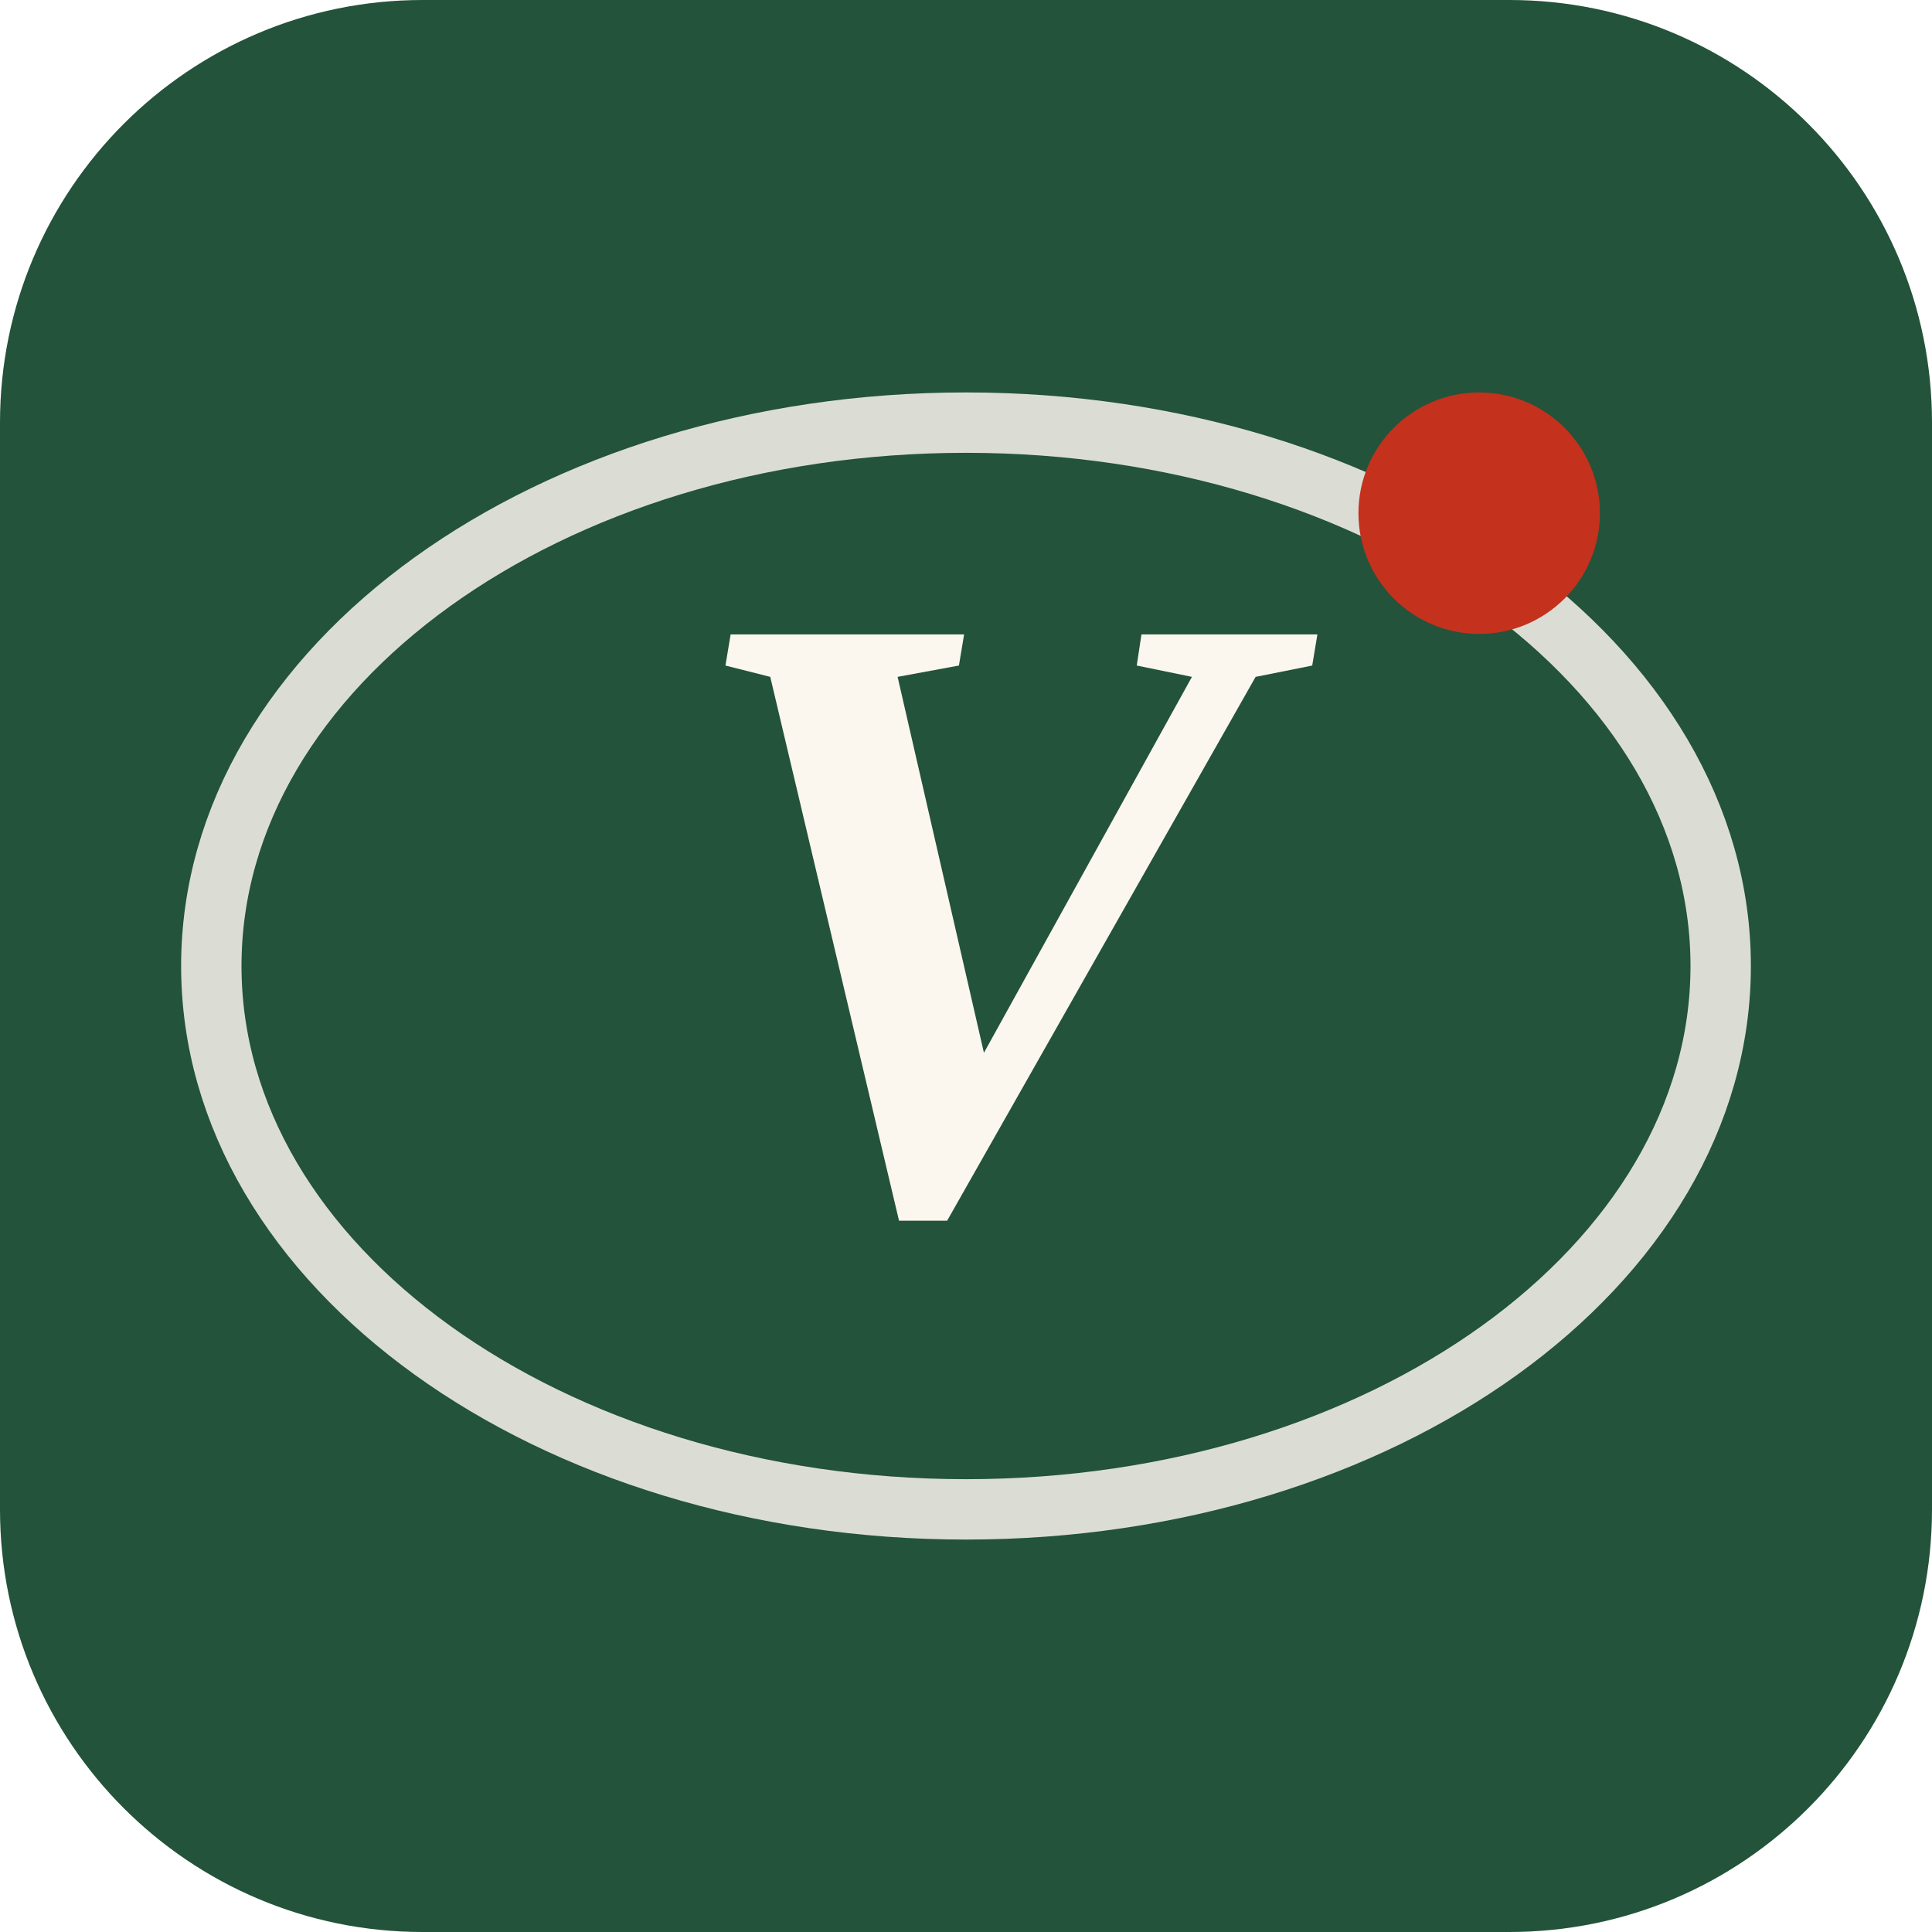
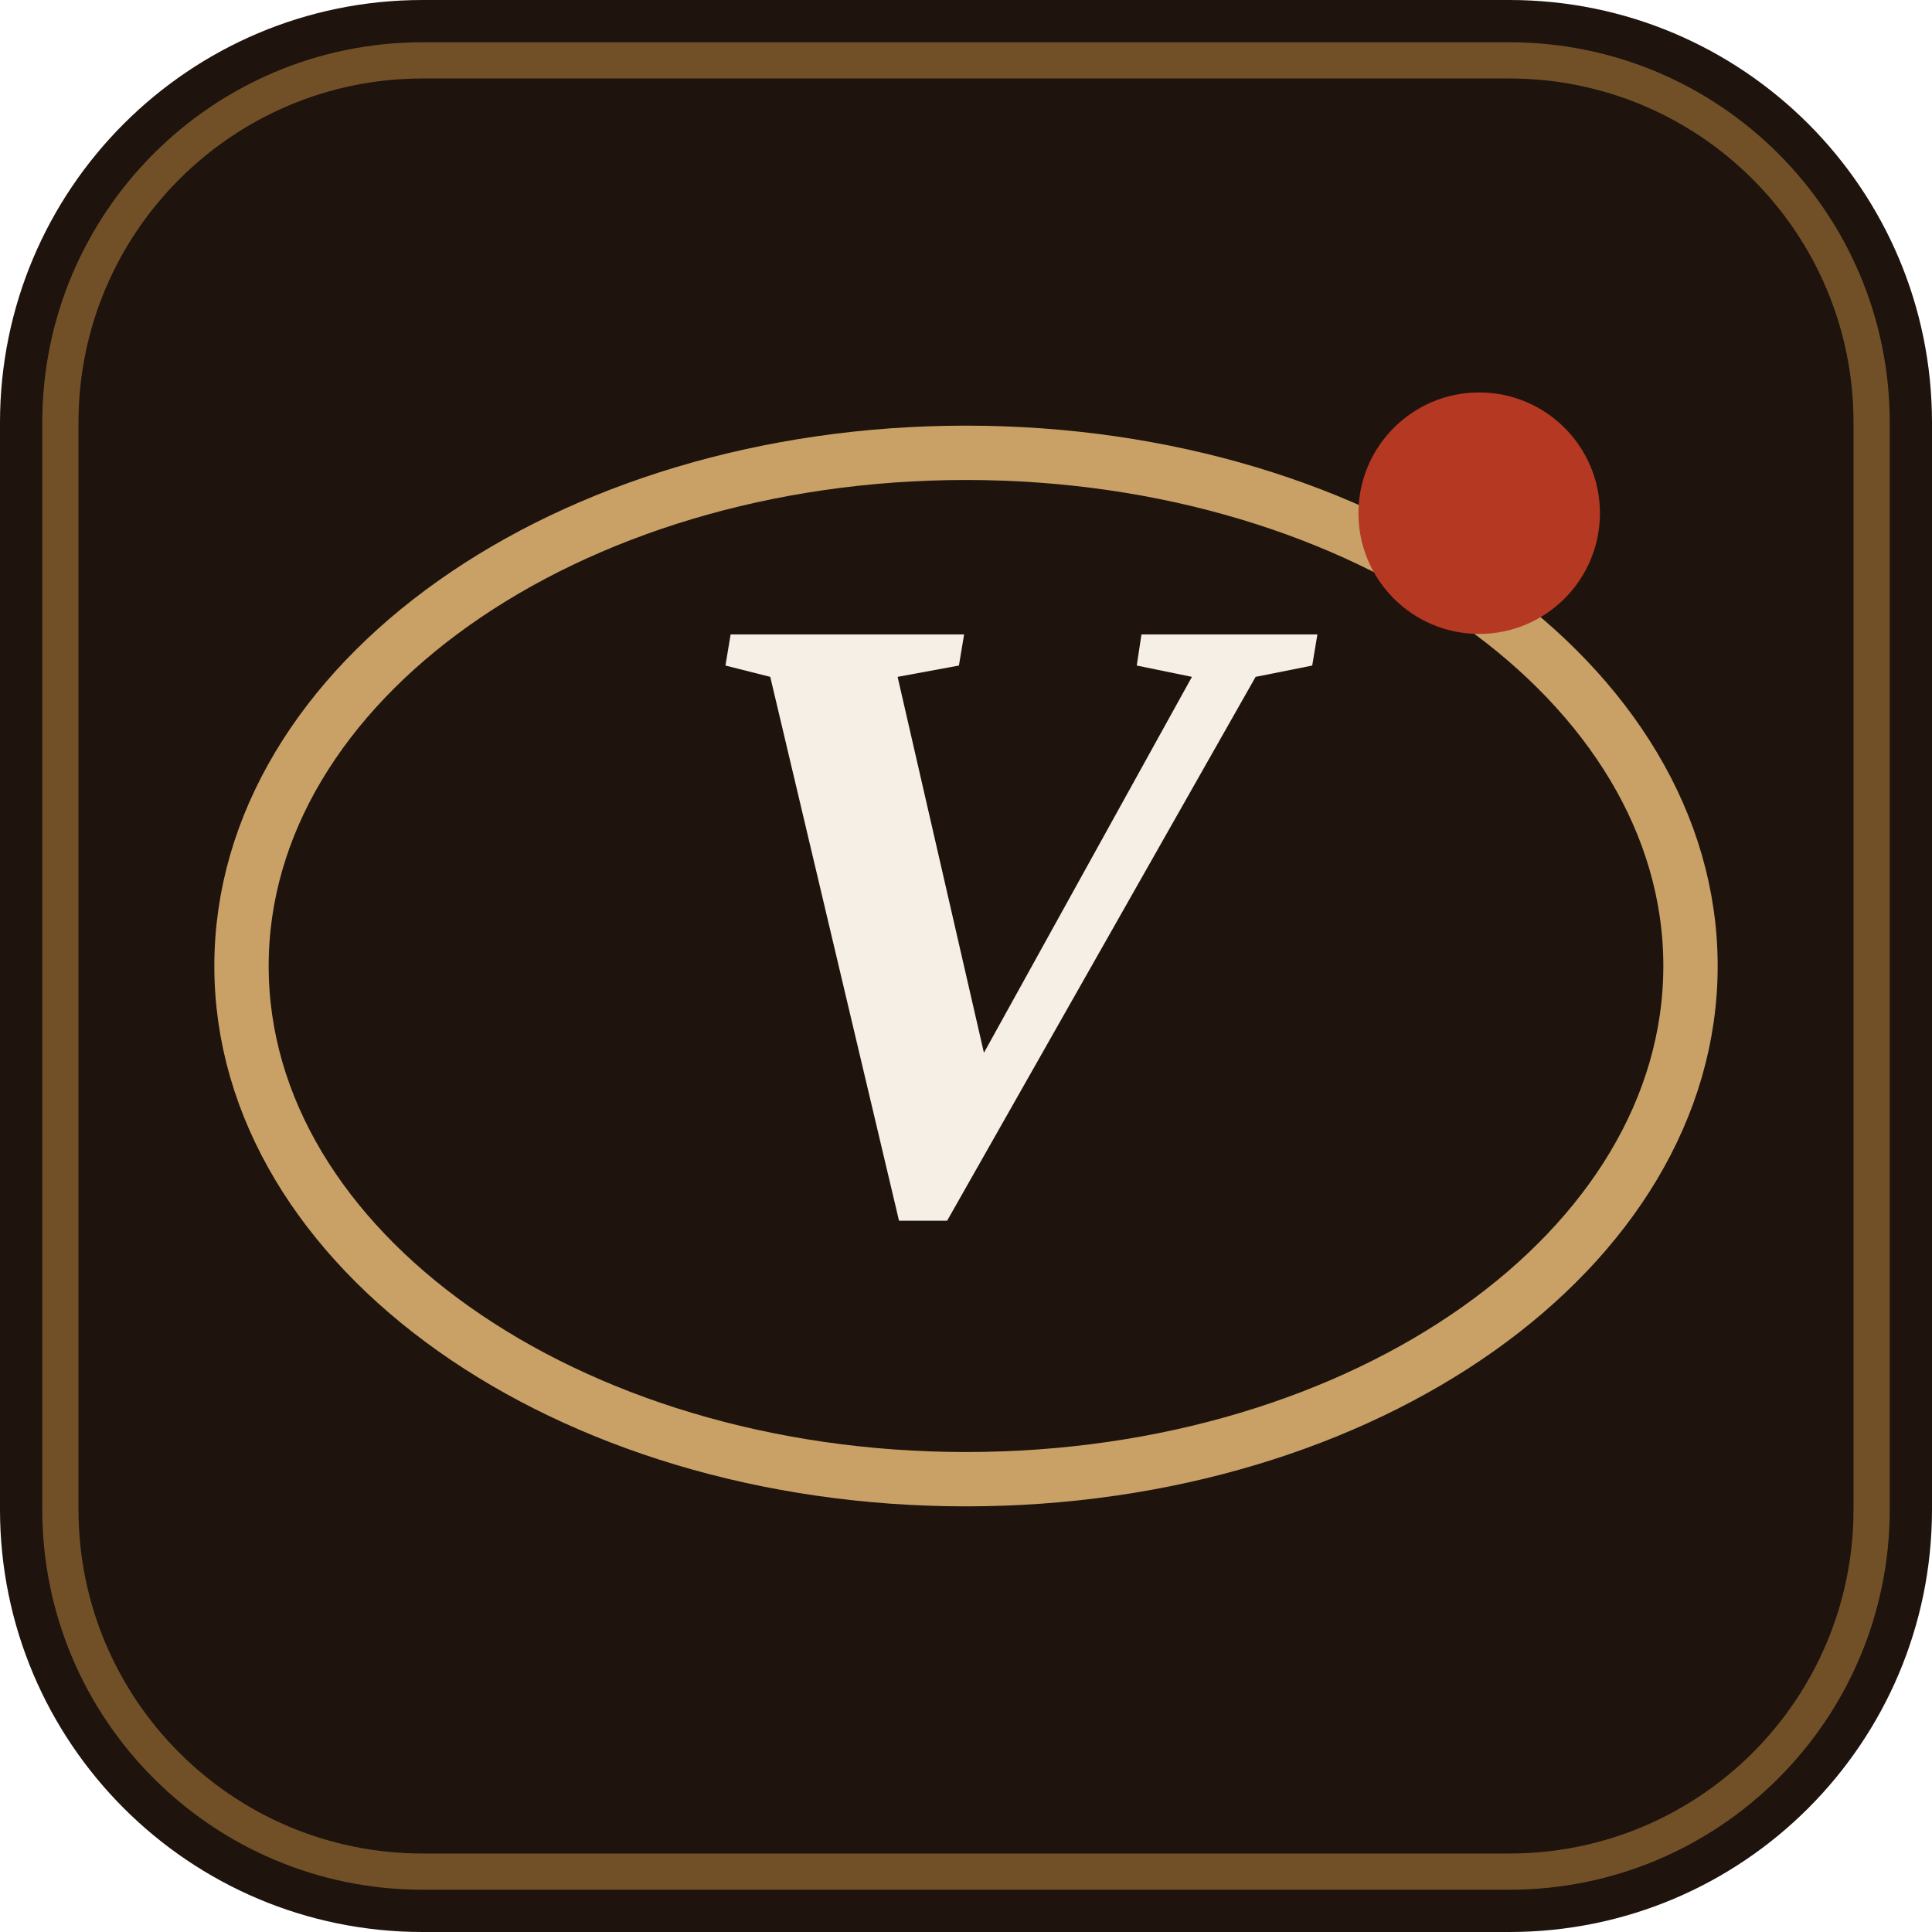
<svg xmlns="http://www.w3.org/2000/svg" viewBox="0 0 64 64" role="img" aria-label="Ristorante Verdi">
-   <rect width="64" height="64" rx="14" fill="#23533A" />
-   <ellipse cx="32" cy="32" rx="25" ry="18" fill="none" stroke="#FBF6EE" stroke-width="2" opacity="0.85" />
-   <text x="32" y="40" text-anchor="middle" font-family="Georgia, 'Times New Roman', serif" font-style="italic" font-weight="700" font-size="29" fill="#FBF6EE">V</text>
-   <circle cx="49" cy="17" r="4" fill="#C4311D" />
+   <rect width="64" height="64" rx="14" fill="#1E130D" />
+   <rect x="2" y="2" width="60" height="60" rx="12" fill="none" stroke="#B4823E" stroke-width="1.2" opacity="0.55" />
+   <ellipse cx="32" cy="32" rx="24" ry="17" fill="none" stroke="#D8AE6E" stroke-width="1.8" opacity="0.92" />
+   <text x="32" y="40" text-anchor="middle" font-family="Georgia, 'Times New Roman', serif" font-style="italic" font-weight="700" font-size="29" fill="#F6EFE6">V</text>
+   <circle cx="49" cy="17" r="4" fill="#B53823" />
</svg>
